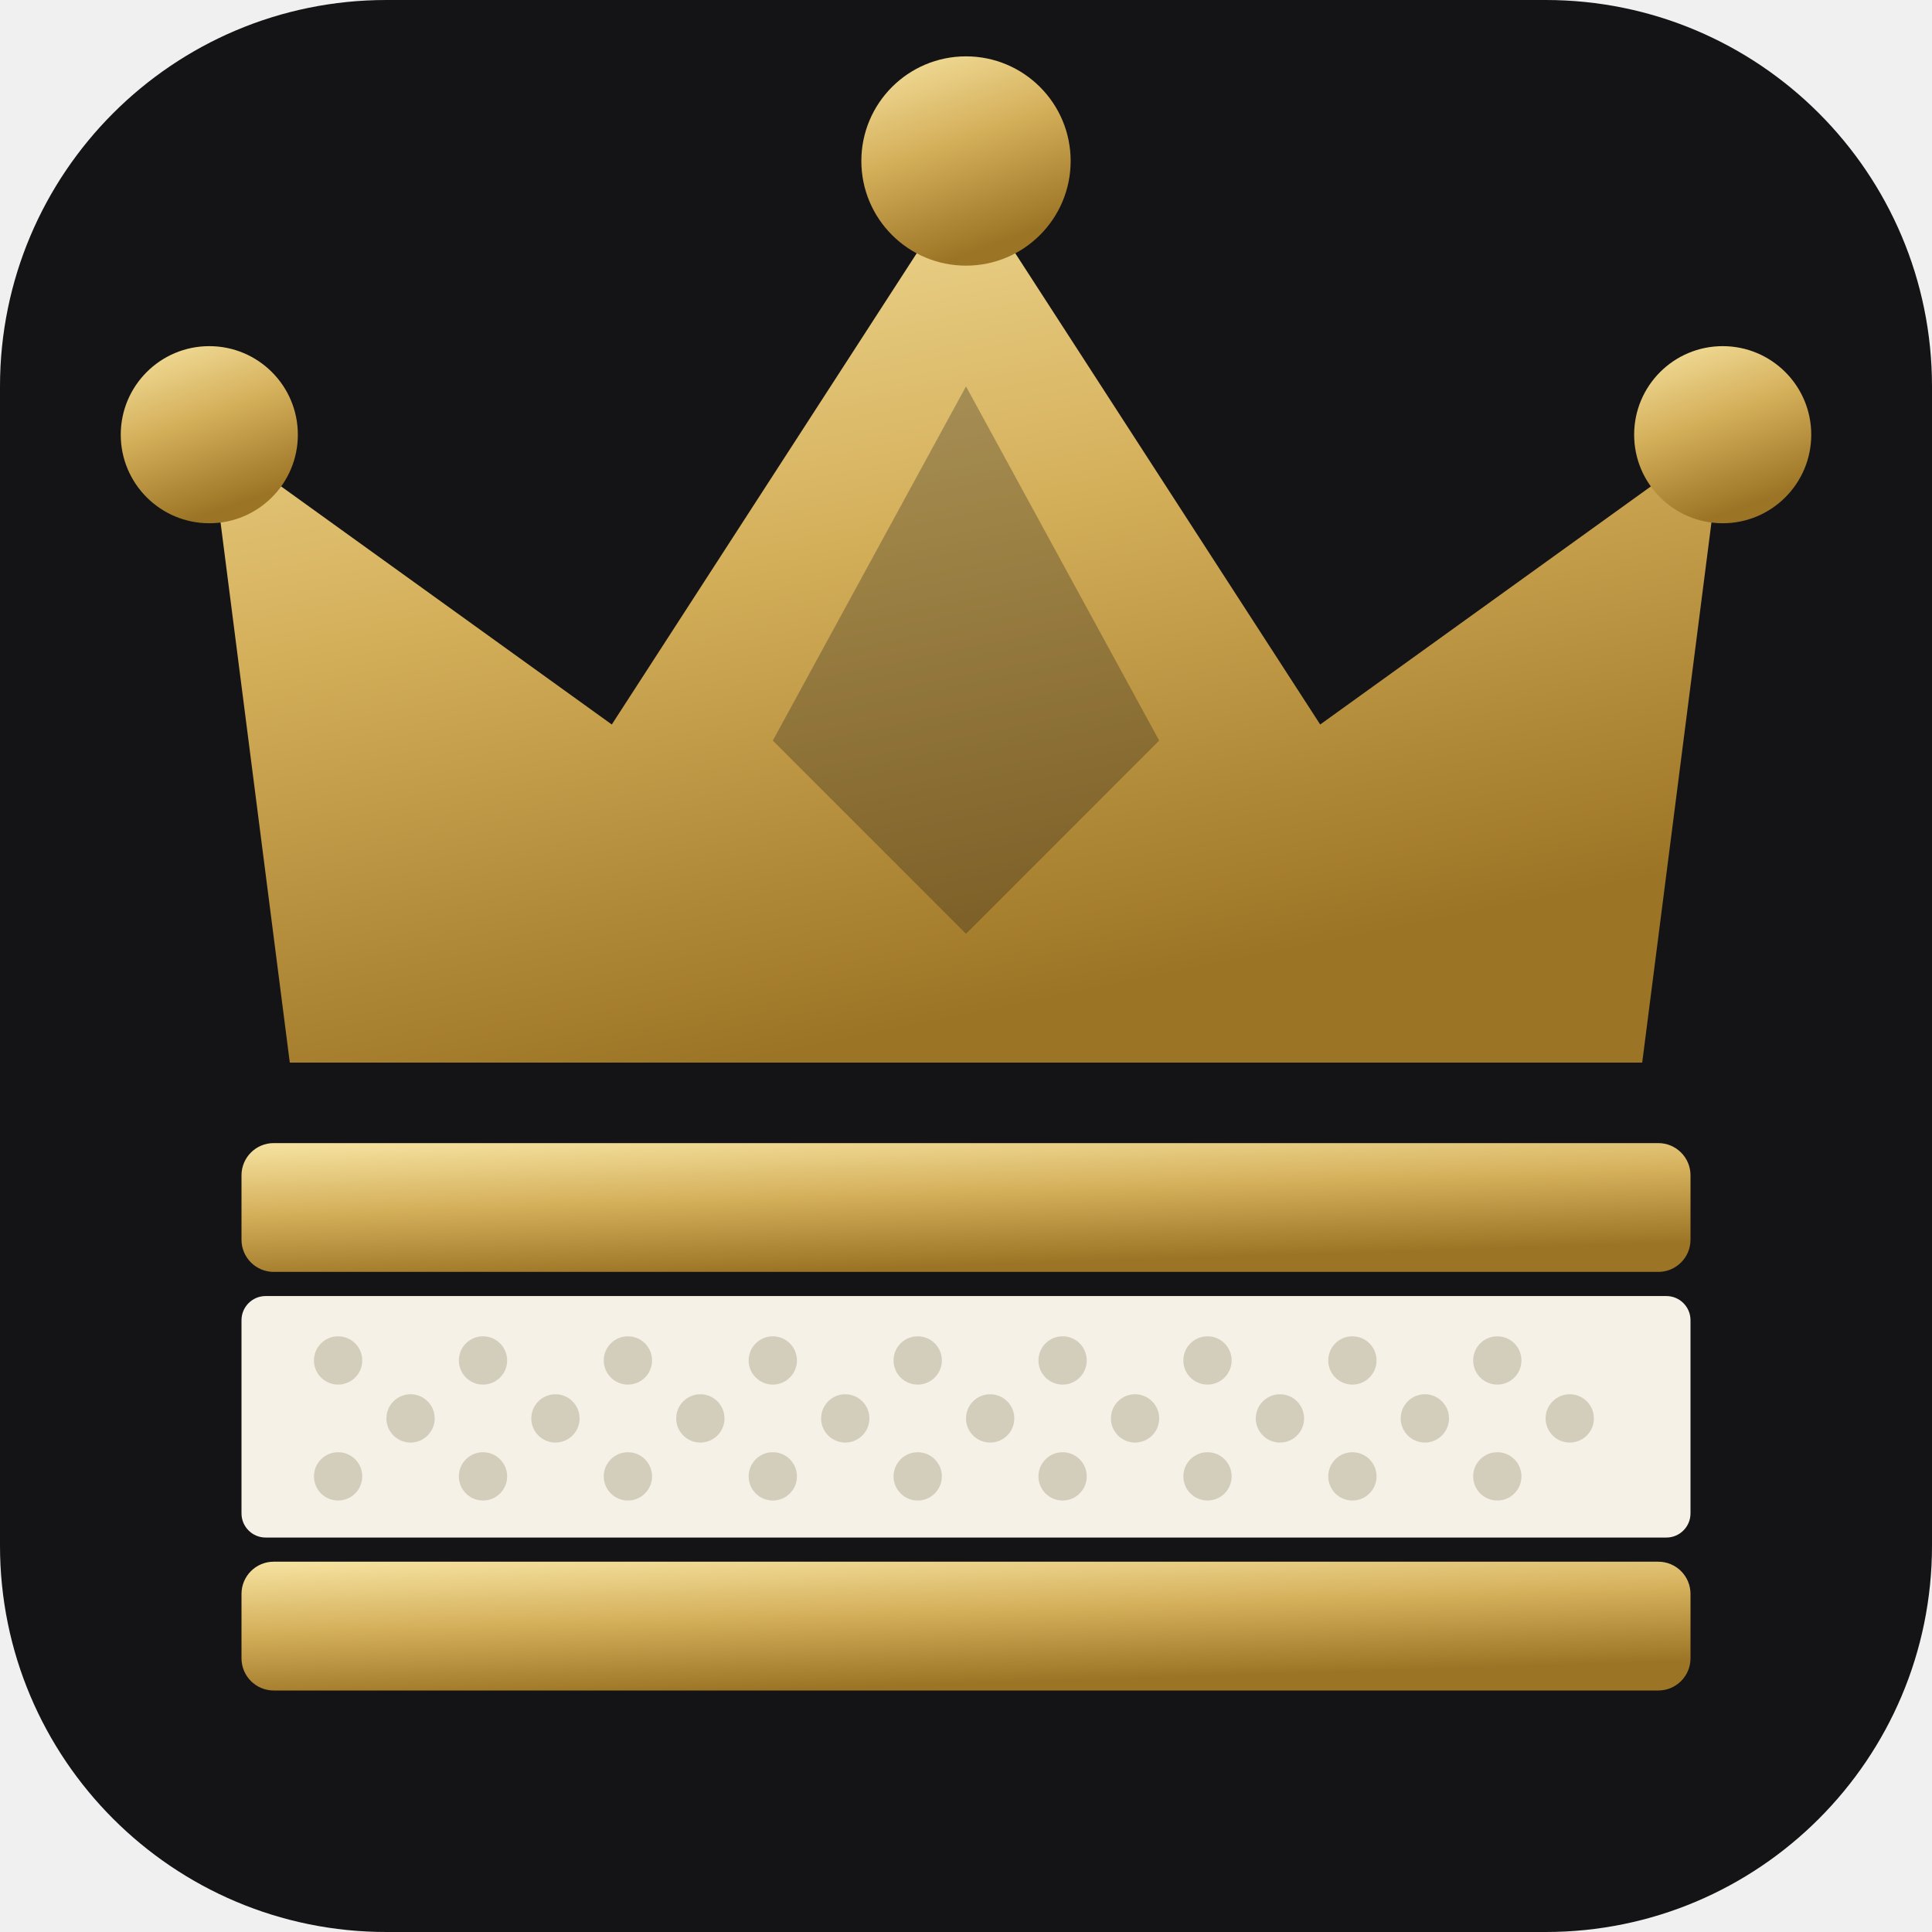
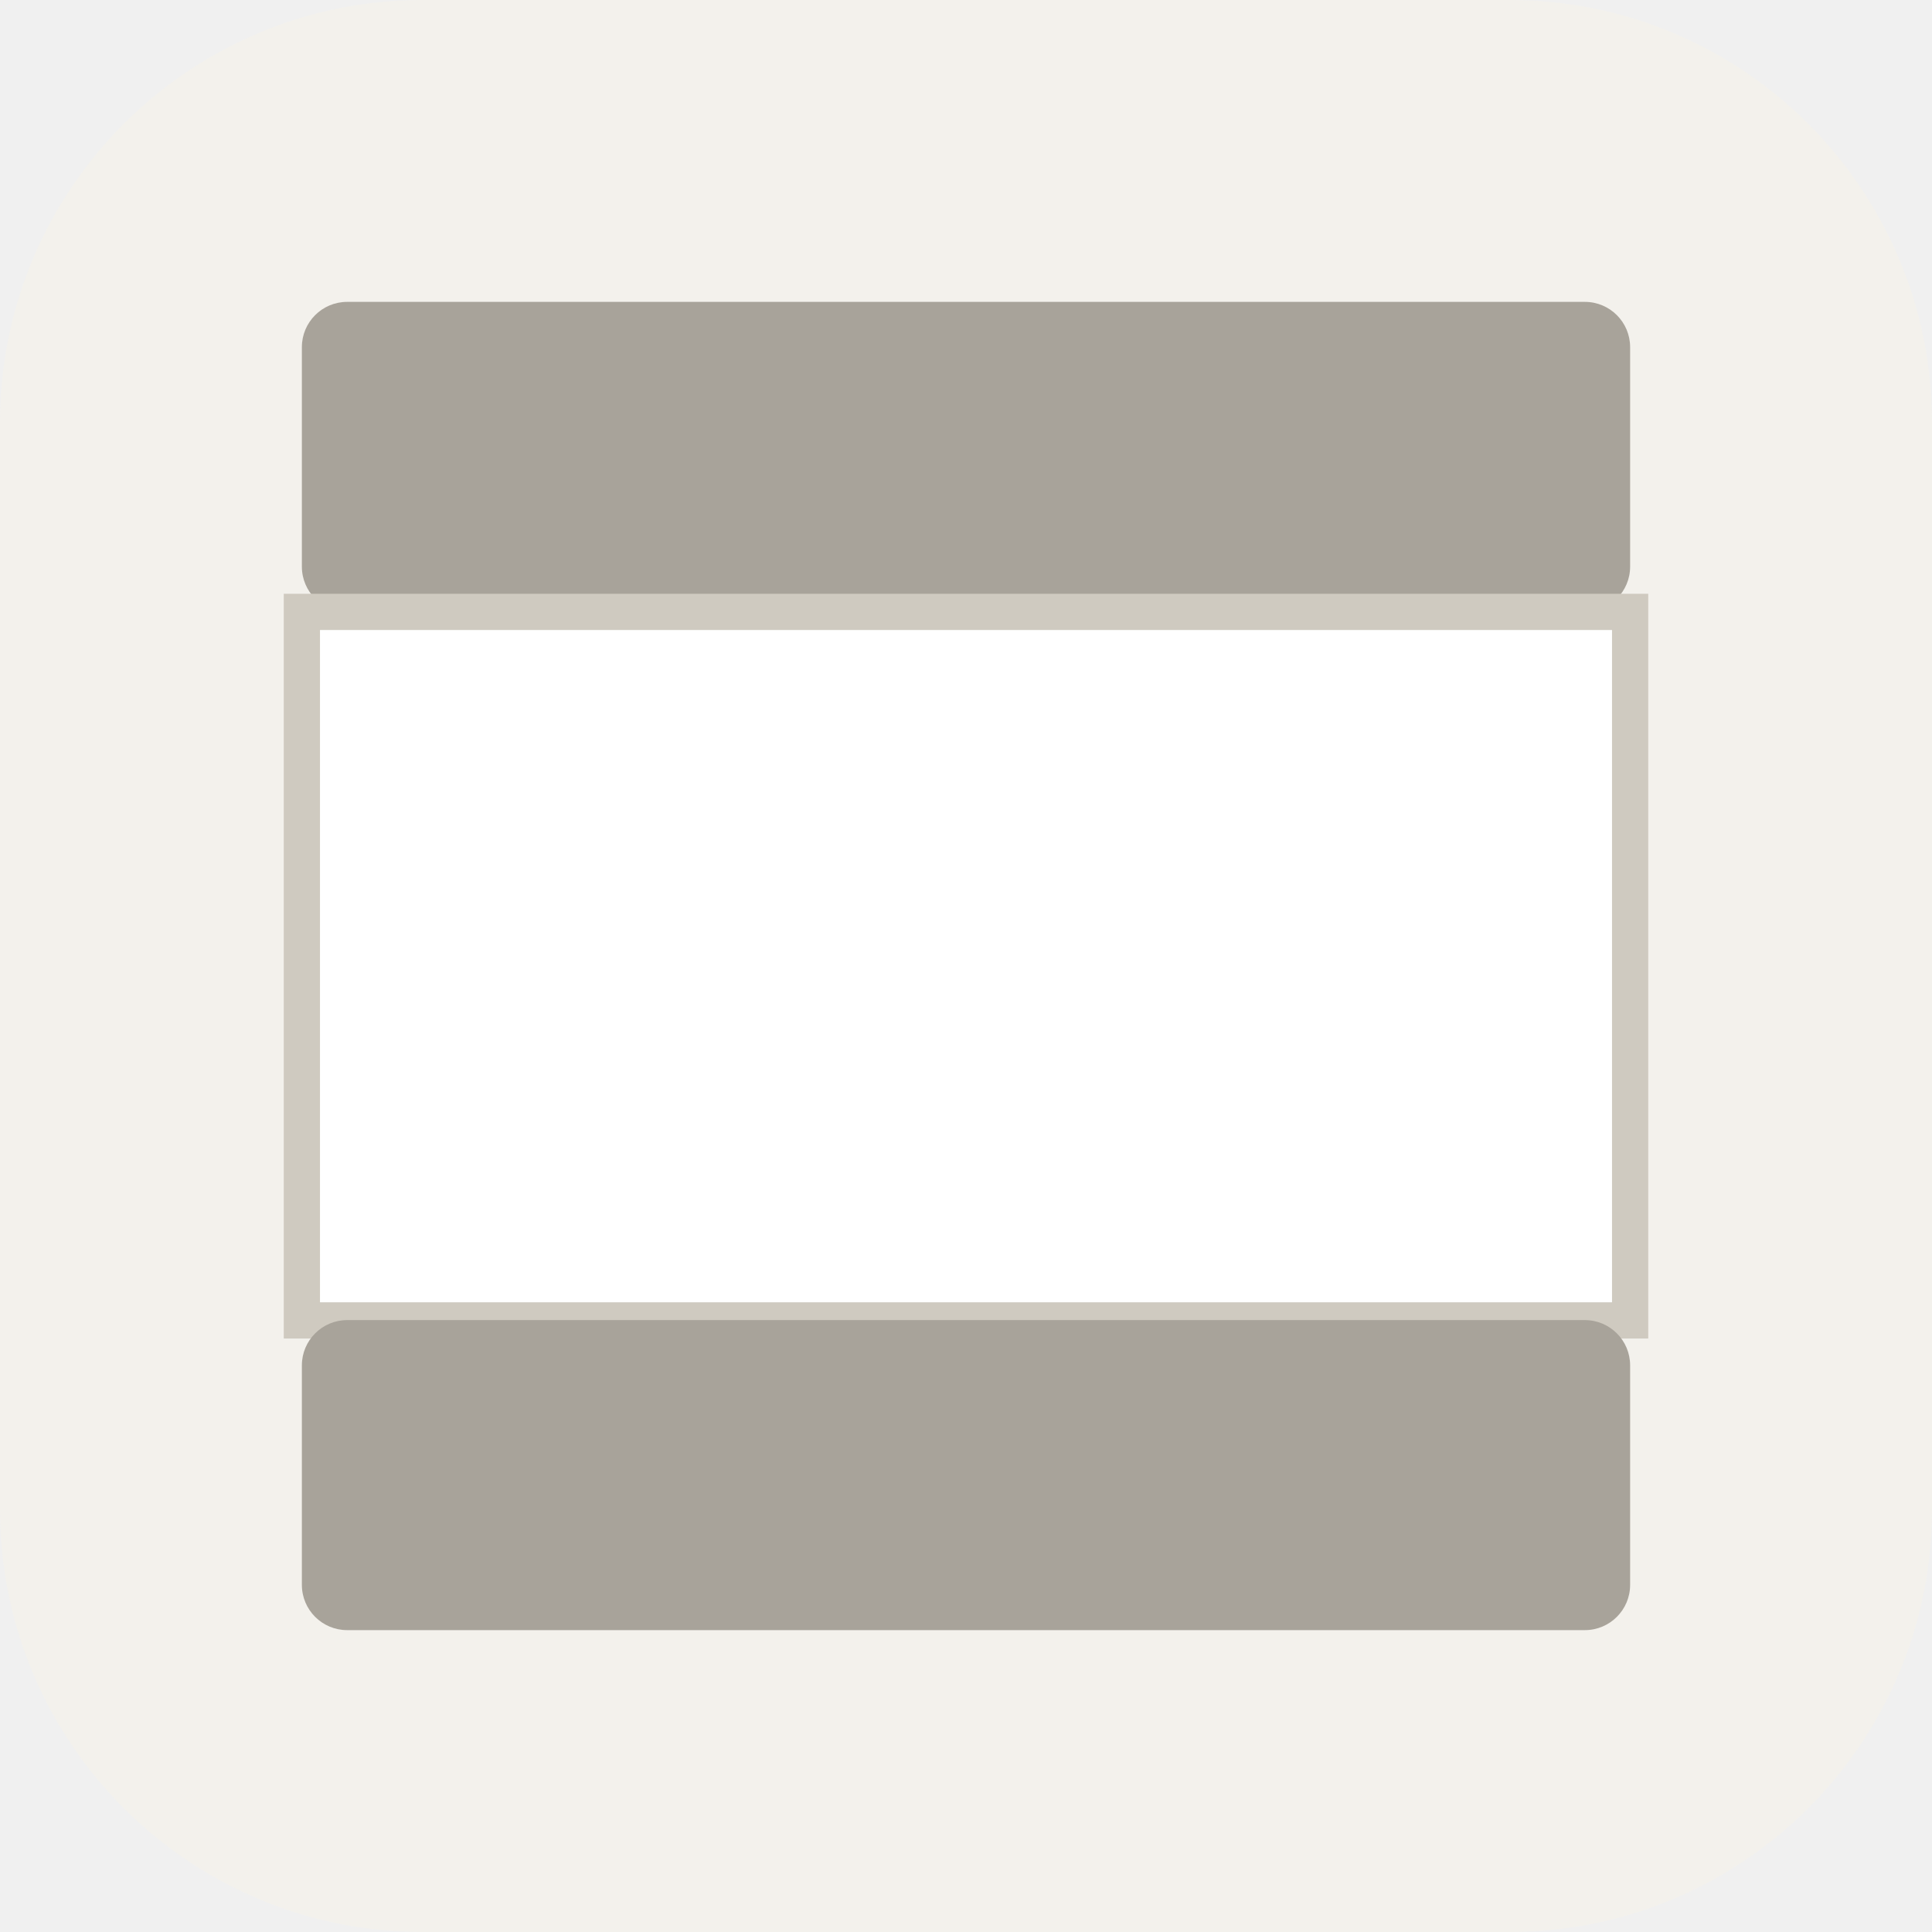
- <svg xmlns="http://www.w3.org/2000/svg" viewBox="0 0 120 120">
-   <defs>
-     <linearGradient id="ouro" x1="0" y1="0" x2="0.35" y2="1">
-       <stop offset="0" stop-color="#F6E3A1" />
-       <stop offset=".5" stop-color="#D4AF5A" />
-       <stop offset="1" stop-color="#9C7425" />
-     </linearGradient>
-   </defs>
-   <rect width="120" height="120" rx="24" fill="#141416" />
-   <path fill="url(#ouro)" d="M18 66 L13 27 L38 45 L60 11 L82 45 L107 27 L102 66 Z" />
-   <path fill="#141416" fill-opacity=".28" d="M60 24 L72 46 L60 58 L48 46 Z" />
-   <circle cx="13" cy="27" r="5.5" fill="url(#ouro)" />
-   <circle cx="107" cy="27" r="5.5" fill="url(#ouro)" />
-   <circle cx="60" cy="10" r="6.5" fill="url(#ouro)" />
-   <rect x="15" y="71" width="90" height="8" rx="2" fill="url(#ouro)" />
-   <rect x="15" y="80.5" width="90" height="15" rx="1.5" fill="#F5F1E6" />
-   <g fill="#BDB5A0" opacity=".6">
-     <circle cx="21" cy="84.5" r="1.5" />
-     <circle cx="30" cy="84.5" r="1.5" />
-     <circle cx="39" cy="84.5" r="1.5" />
-     <circle cx="48" cy="84.5" r="1.5" />
-     <circle cx="57" cy="84.5" r="1.5" />
-     <circle cx="66" cy="84.5" r="1.5" />
-     <circle cx="75" cy="84.5" r="1.5" />
-     <circle cx="84" cy="84.5" r="1.5" />
-     <circle cx="93" cy="84.5" r="1.5" />
-     <circle cx="25.5" cy="88.1" r="1.5" />
-     <circle cx="34.5" cy="88.1" r="1.5" />
-     <circle cx="43.5" cy="88.1" r="1.5" />
-     <circle cx="52.5" cy="88.1" r="1.5" />
-     <circle cx="61.5" cy="88.1" r="1.5" />
-     <circle cx="70.5" cy="88.1" r="1.5" />
-     <circle cx="79.5" cy="88.1" r="1.5" />
-     <circle cx="88.5" cy="88.1" r="1.5" />
-     <circle cx="97.5" cy="88.1" r="1.5" />
-     <circle cx="21" cy="91.7" r="1.5" />
-     <circle cx="30" cy="91.7" r="1.5" />
-     <circle cx="39" cy="91.7" r="1.5" />
-     <circle cx="48" cy="91.7" r="1.5" />
-     <circle cx="57" cy="91.7" r="1.5" />
-     <circle cx="66" cy="91.7" r="1.5" />
-     <circle cx="75" cy="91.7" r="1.5" />
-     <circle cx="84" cy="91.7" r="1.5" />
-     <circle cx="93" cy="91.7" r="1.5" />
-   </g>
-   <rect x="15" y="97" width="90" height="8" rx="2" fill="url(#ouro)" />
+ <svg xmlns="http://www.w3.org/2000/svg" viewBox="0 0 64 64">
+   <rect width="64" height="64" rx="14" fill="#F3F1EC" />
+   <rect x="10" y="10" width="44" height="10.27" rx="1.5" fill="#A8A39A" />
+   <rect x="10" y="20.27" width="44" height="23.47" fill="#fff" stroke="#cfcac0" stroke-width="1.2" />
+   <rect x="10" y="43.73" width="44" height="10.27" rx="1.5" fill="#A8A39A" />
</svg>
